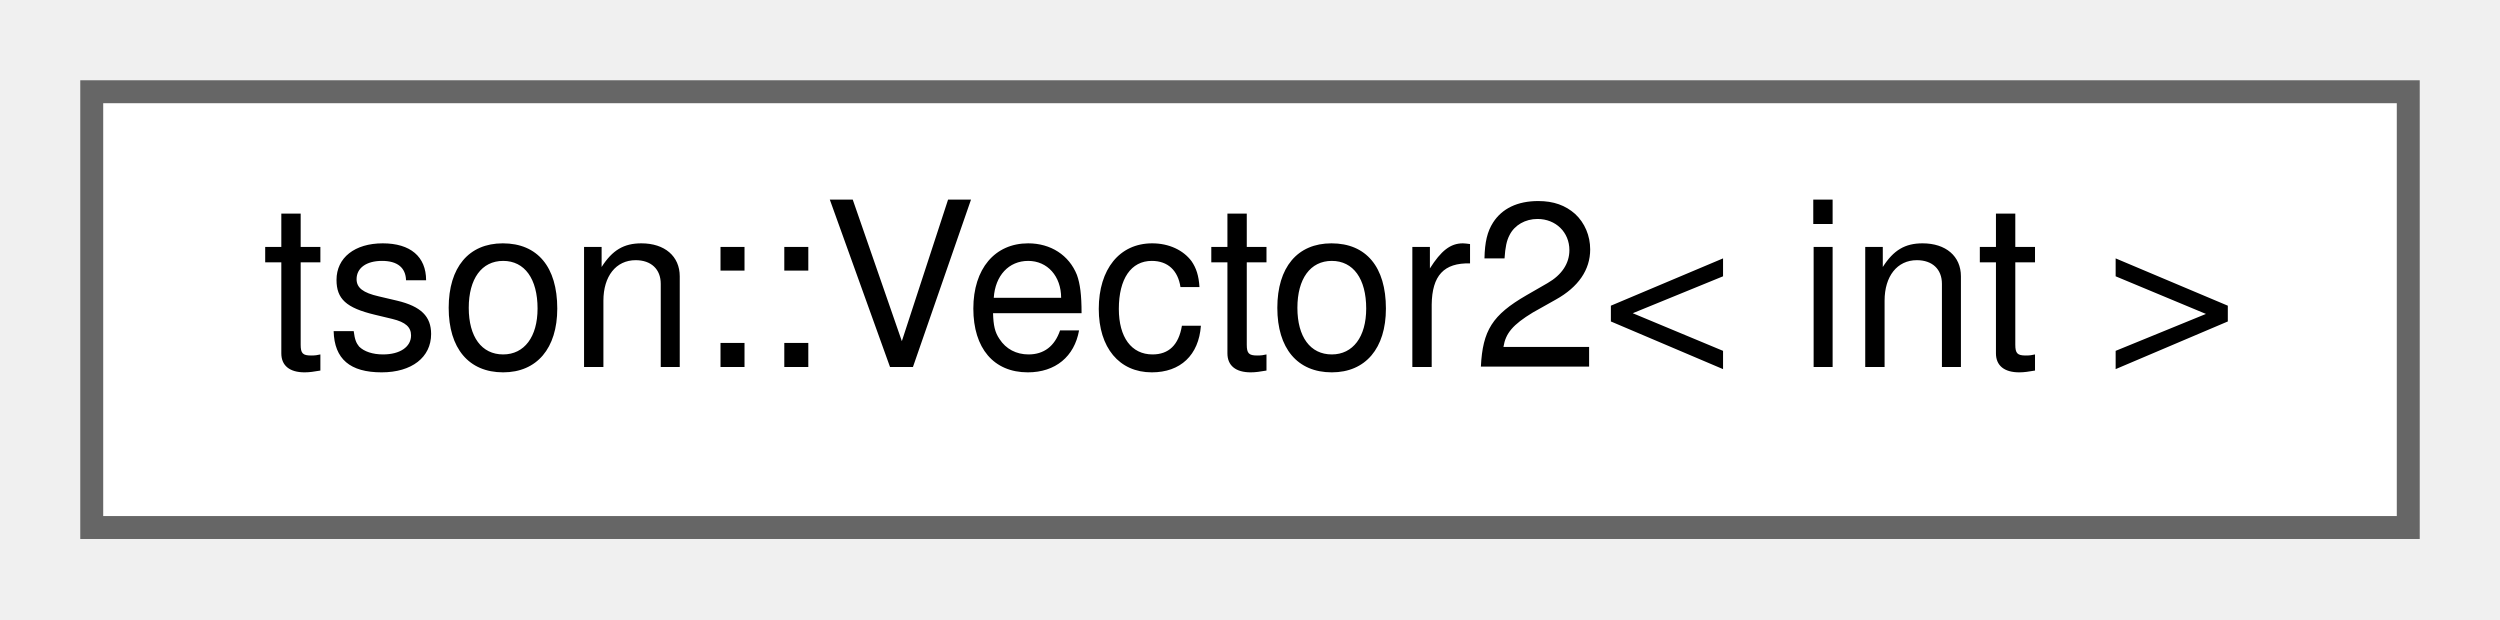
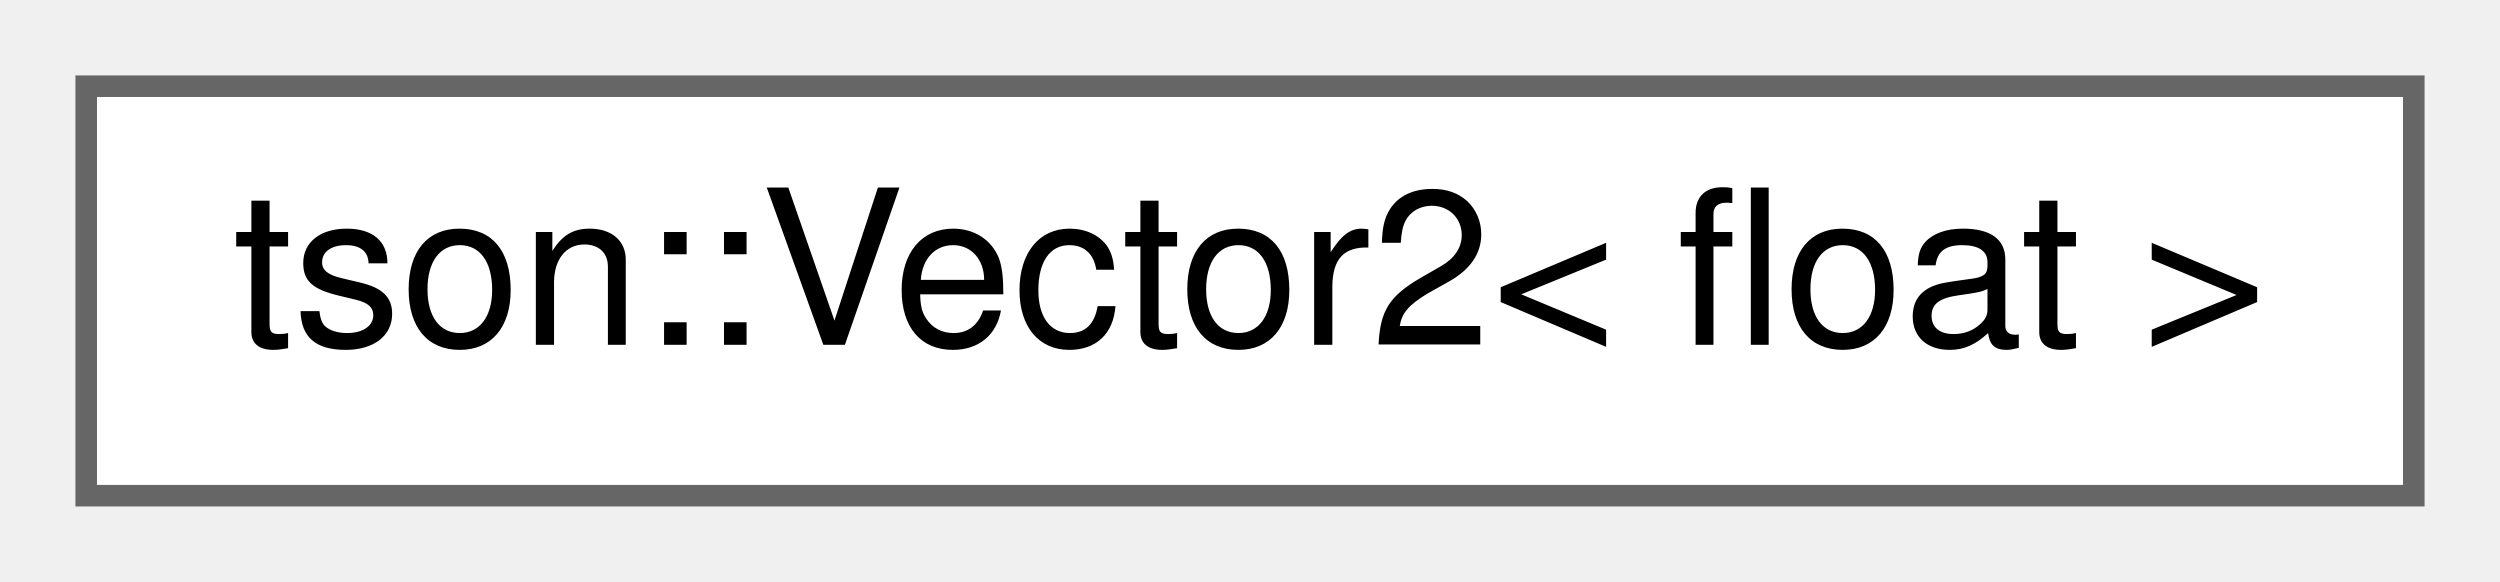
- <svg xmlns="http://www.w3.org/2000/svg" xmlns:xlink="http://www.w3.org/1999/xlink" width="109pt" height="27pt" viewBox="0.00 0.00 109.00 27.00">
+ <svg xmlns="http://www.w3.org/2000/svg" xmlns:xlink="http://www.w3.org/1999/xlink" width="116pt" height="27pt" viewBox="0.00 0.00 116.00 27.00">
  <g id="graph0" class="graph" transform="scale(1 1) rotate(0) translate(4 23)">
    <g id="node1" class="node">
      <g id="a_node1">
        <a xlink:href="classtson_1_1_vector2.html" target="_top" xlink:title=" ">
-           <polygon fill="white" stroke="#666666" points="101,-19 0,-19 0,0 101,0 101,-19" />
-           <text text-anchor="middle" x="50.5" y="-7" font-family="Helvetica,sans-Serif" font-size="10.00">tson::Vector2&lt; int &gt;</text>
+           <polygon fill="white" stroke="#666666" points="108,-19 0,-19 0,0 108,0 108,-19" />
+           <text text-anchor="middle" x="54" y="-7" font-family="Helvetica,sans-Serif" font-size="10.00">tson::Vector2&lt; float &gt;</text>
        </a>
      </g>
    </g>
  </g>
</svg>
